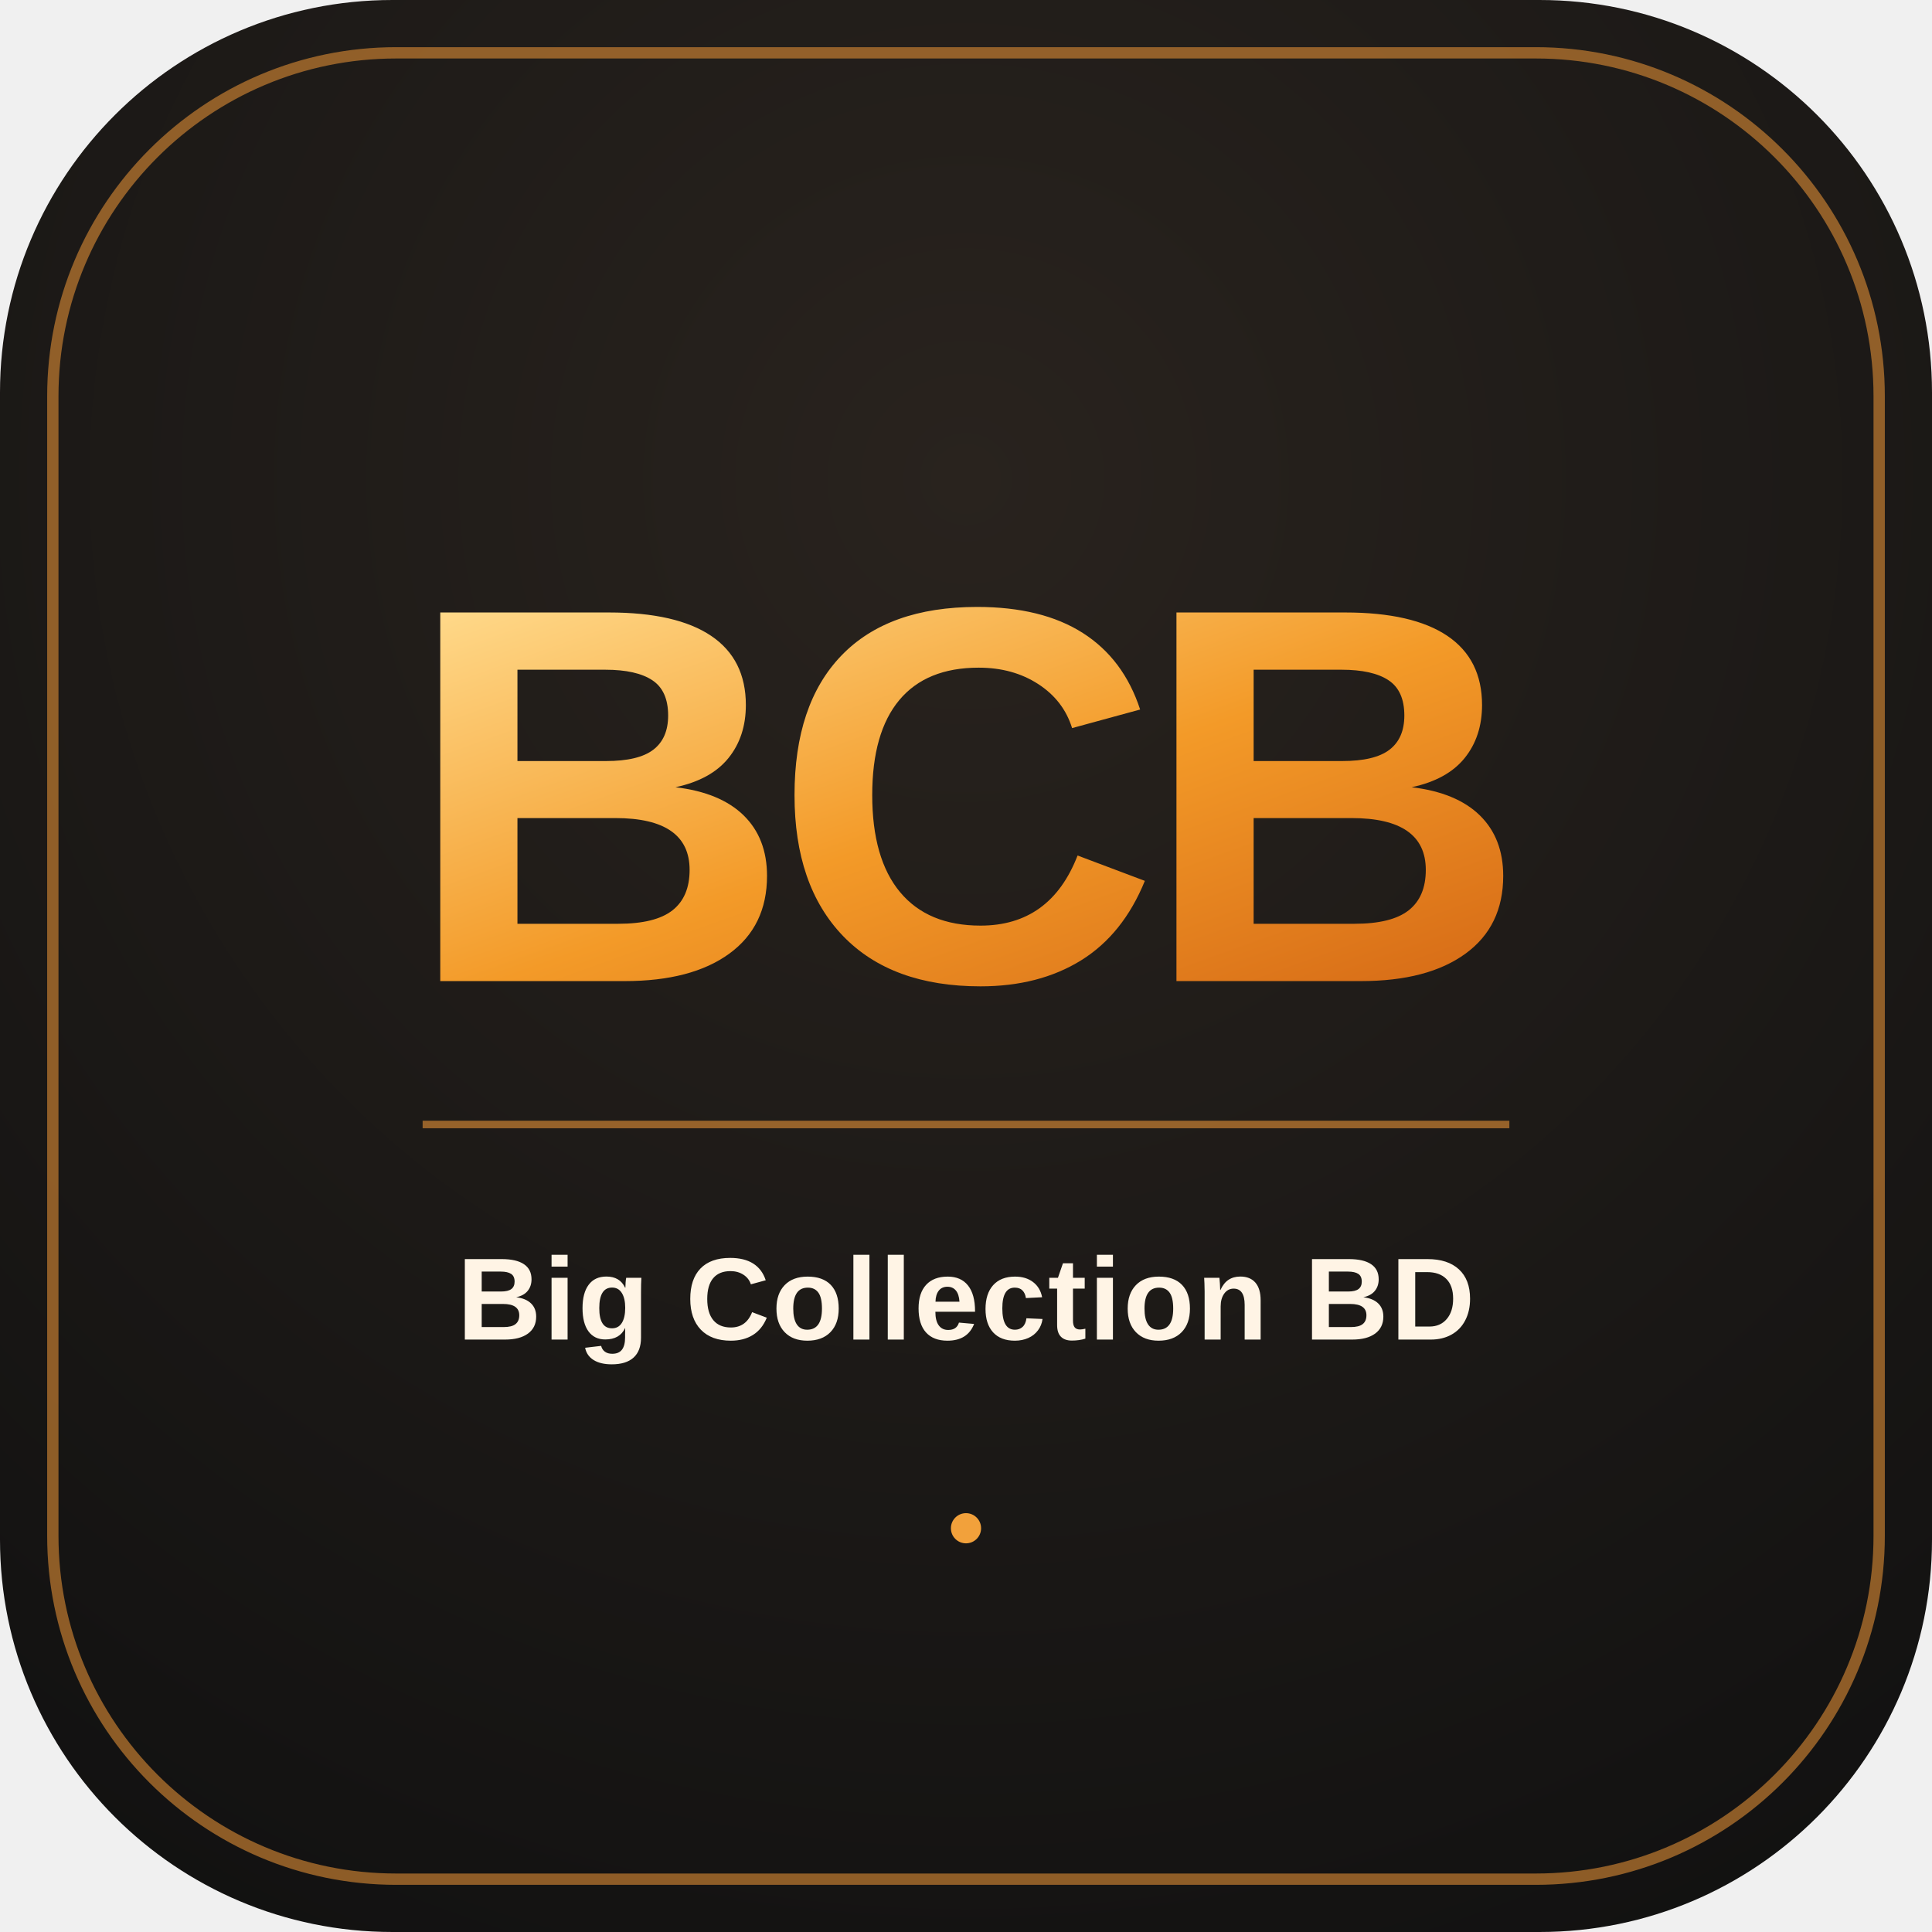
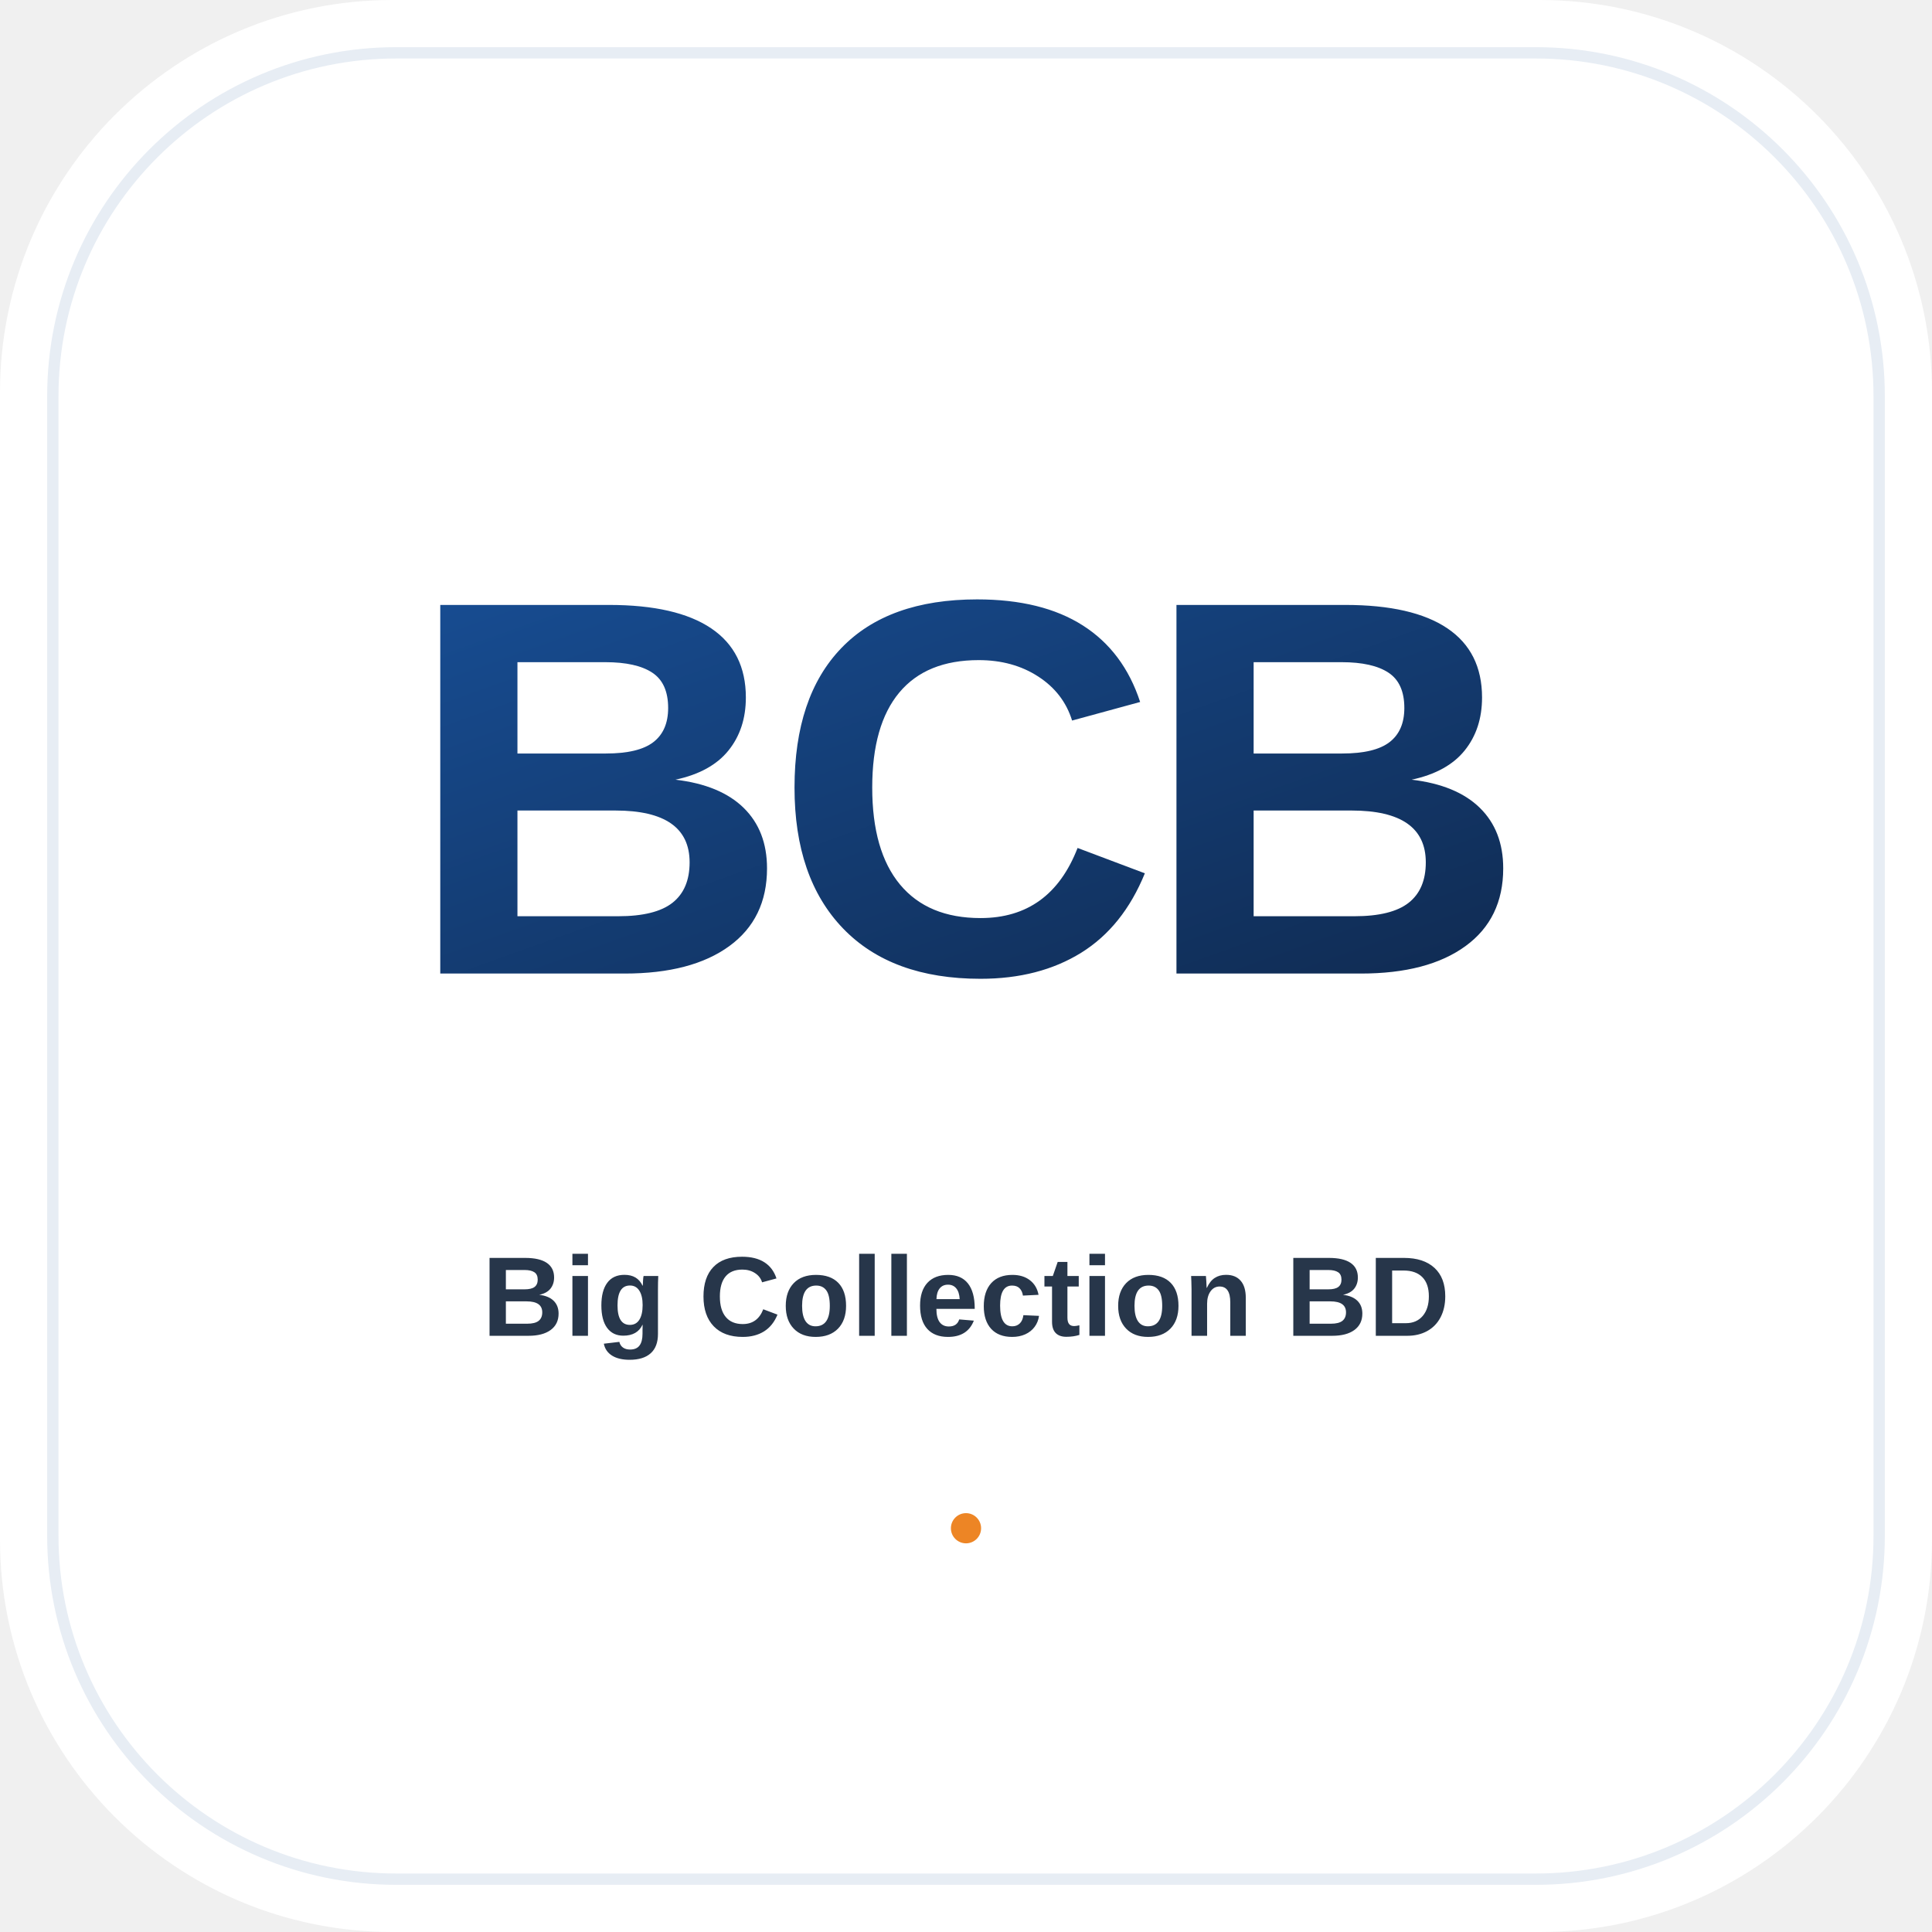
<svg xmlns="http://www.w3.org/2000/svg" viewBox="0 0 512 512" role="img" aria-label="BCB Big Collection BD">
  <defs>
-     <linearGradient id="gold" x1="0" y1="0" x2="1" y2="1">
-       <stop offset="0" stop-color="#ffd98a" />
-       <stop offset="0.52" stop-color="#f39a28" />
-       <stop offset="1" stop-color="#d66a16" />
+     <linearGradient id="blue" x1="0" y1="0" x2="1" y2="1">
+       <stop offset="0" stop-color="#174c91" />
+       <stop offset="1" stop-color="#102b52" />
    </linearGradient>
-     <radialGradient id="background" cx="50%" cy="25%" r="90%">
-       <stop offset="0" stop-color="#29231e" />
-       <stop offset="1" stop-color="#101010" />
-     </radialGradient>
+     <linearGradient id="accent" x1="0" y1="0" x2="1" y2="0">
+       <stop offset="0" stop-color="#f6a12a" />
+       <stop offset="1" stop-color="#e66b22" />
+     </linearGradient>
  </defs>
-   <rect width="512" height="512" rx="104" fill="url(#background)" />
-   <rect x="14" y="14" width="484" height="484" rx="91" fill="none" stroke="#d88935" stroke-opacity=".62" stroke-width="3" />
-   <text x="256" y="260" text-anchor="middle" font-family="Arial, Helvetica, sans-serif" font-size="142" font-weight="900" letter-spacing="-5" fill="url(#gold)">BCB</text>
-   <path d="M112 298H400" stroke="#d88935" stroke-opacity=".65" stroke-width="2" />
-   <text x="256" y="355" text-anchor="middle" font-family="Arial, Helvetica, sans-serif" font-size="31" font-weight="700" letter-spacing=".5" fill="#fff4e5">Big Collection BD</text>
-   <circle cx="256" cy="405" r="4" fill="#f2a13b" />
+   <rect width="512" height="512" rx="104" fill="#ffffff" />
+   <rect x="14" y="14" width="484" height="484" rx="91" fill="none" stroke="#e7edf4" stroke-width="3" />
+   <text x="256" y="258" text-anchor="middle" font-family="Arial, Helvetica, sans-serif" font-size="142" font-weight="900" letter-spacing="-5" fill="url(#blue)">BCB</text>
+   <path d="M112 294H400" stroke="url(#accent)" stroke-width="7" stroke-linecap="round" />
+   <text x="256" y="354" text-anchor="middle" font-family="Arial, Helvetica, sans-serif" font-size="30" font-weight="700" letter-spacing=".2" fill="#27364a">Big Collection BD</text>
+   <circle cx="256" cy="405" r="4" fill="#ed8525" />
</svg>
